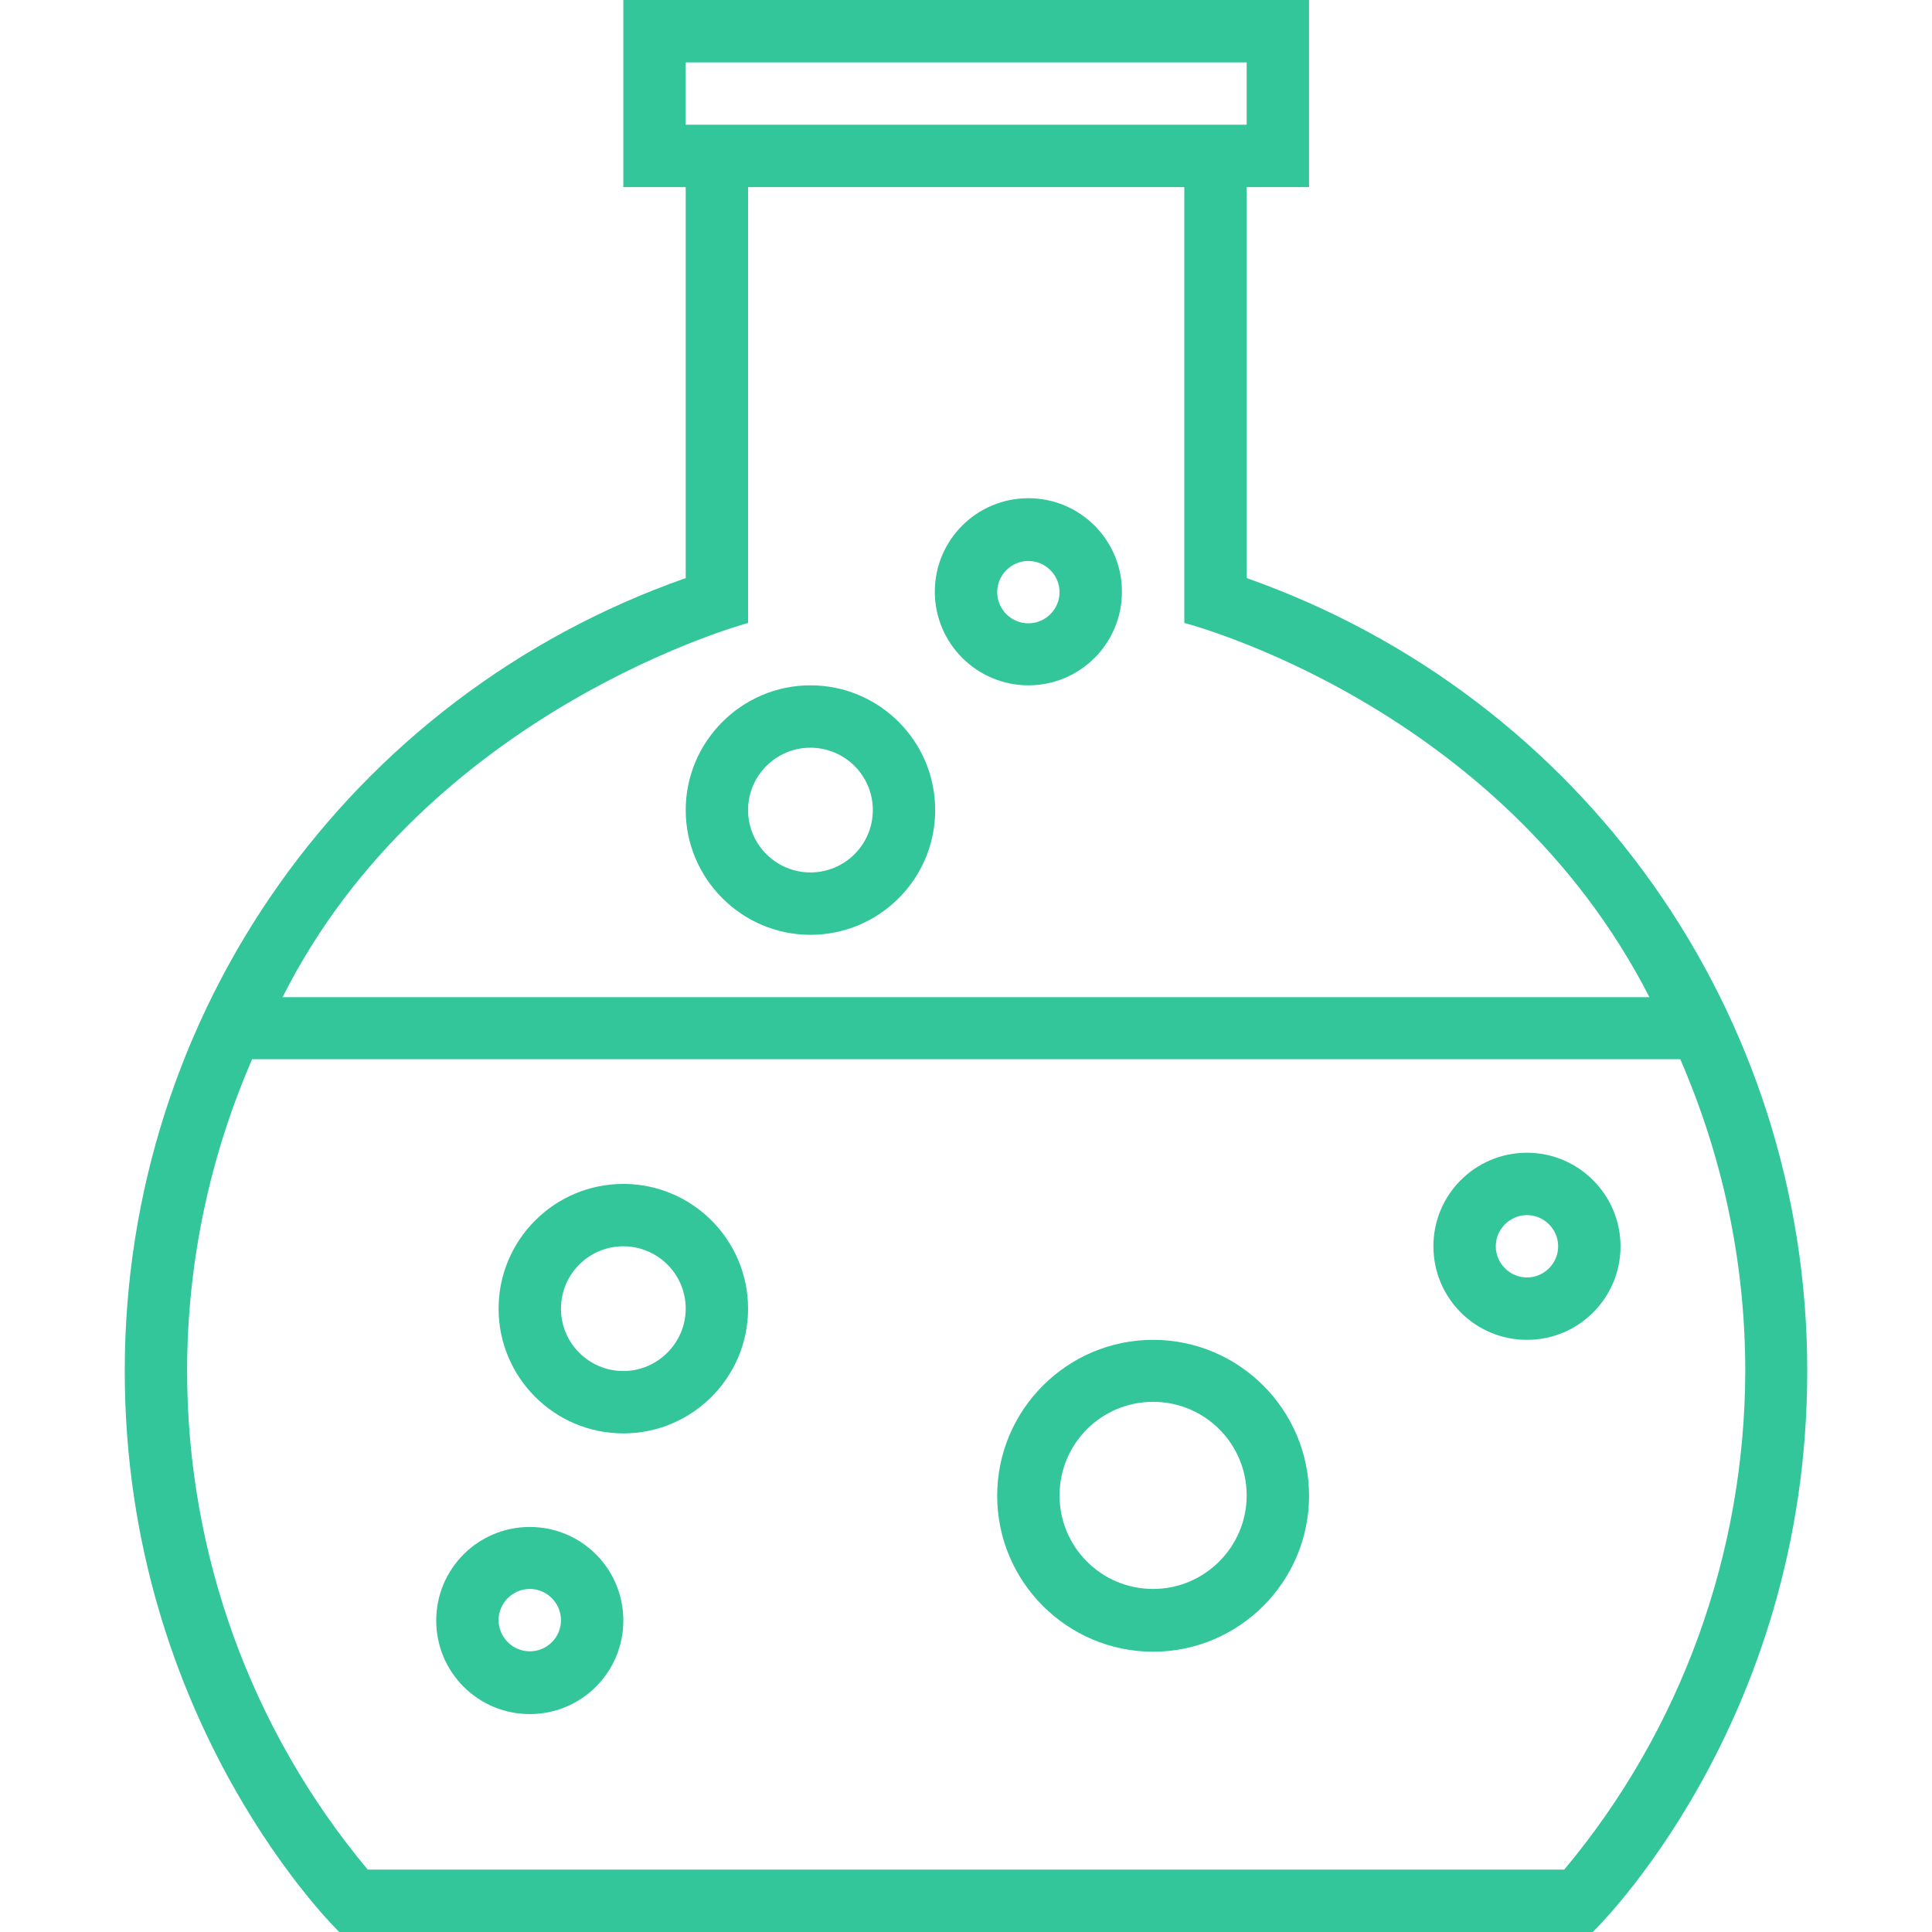
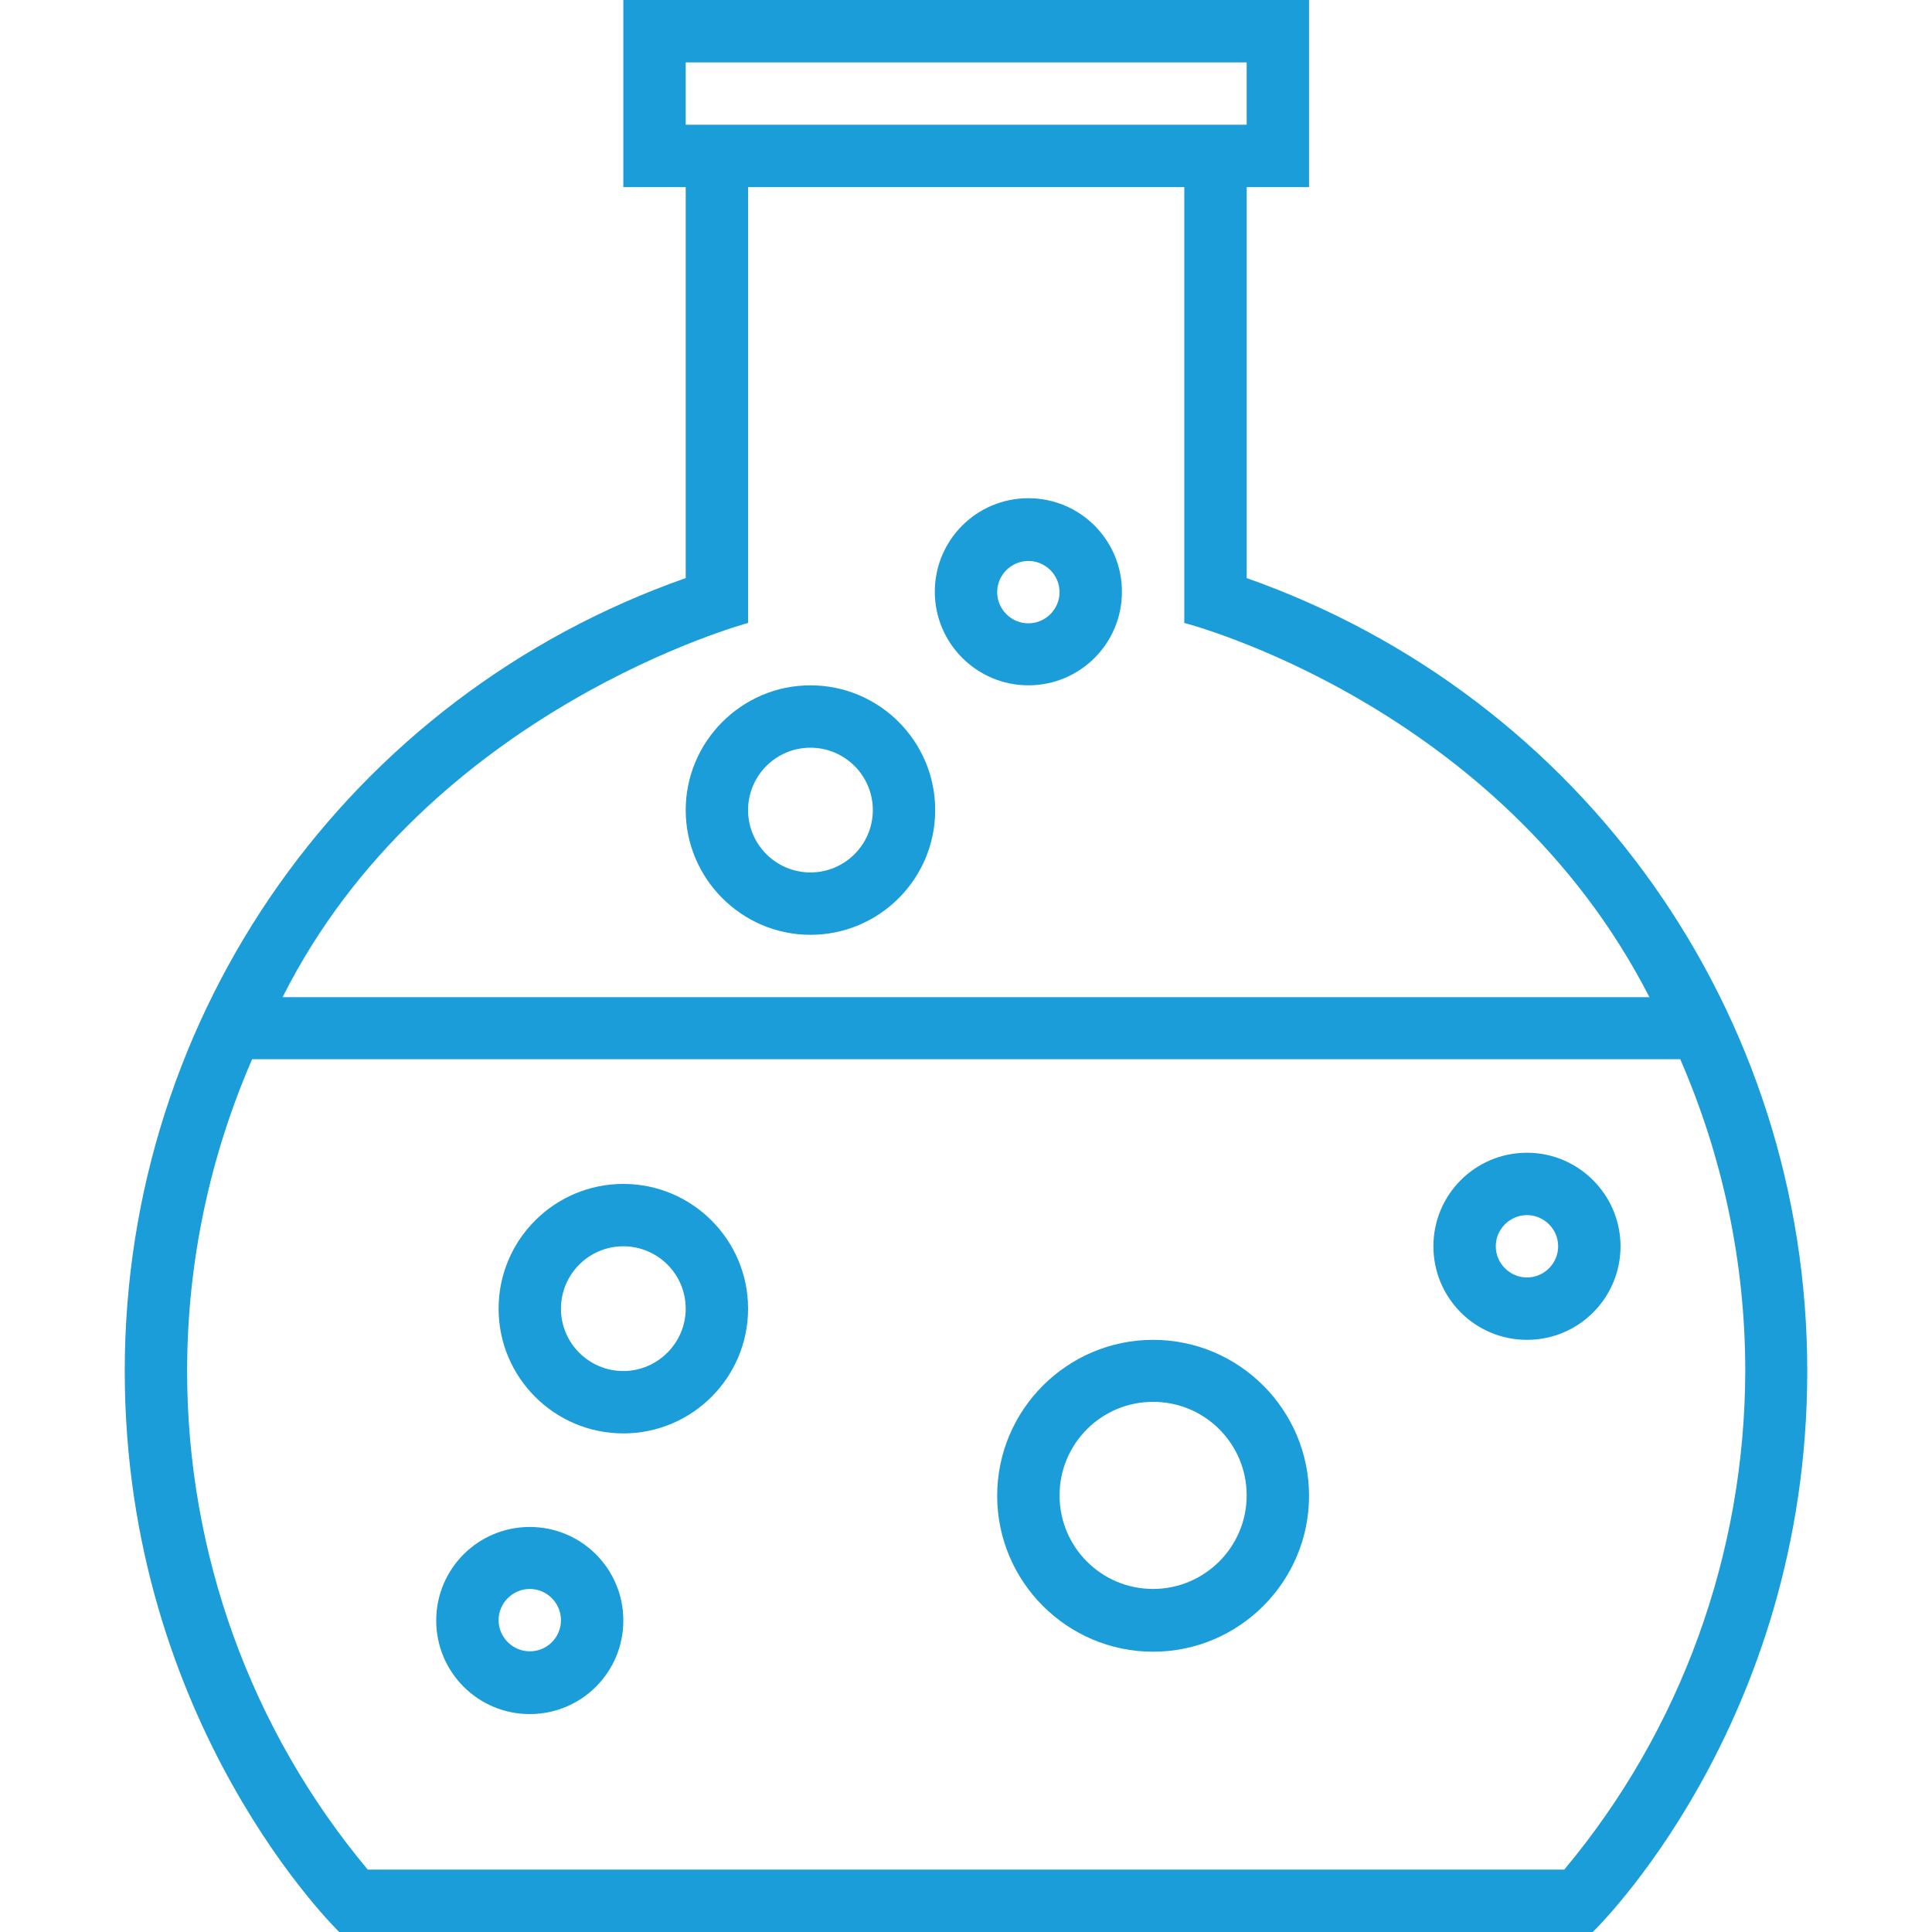
<svg xmlns="http://www.w3.org/2000/svg" version="1.1" id="Capa_1" x="0px" y="0px" viewBox="0 0 508 508" style="enable-background:new 0 0 508 508;" xml:space="preserve" width="512px" height="512px">
  <g>
    <g>
-       <path d="M327.8,152V49.2h16.4V0H163.9v49.2h16.4V152C91.8,183.1,32.8,266.2,32.8,360.5c0,93,56.4,147.5,56.4,147.5h329.6    c0,0,56.4-54.2,56.4-147.5C475.2,266.2,416.2,183.2,327.8,152z M180.3,16.4h147.5v16.4H180.3V16.4z M196.7,163.8V49.2h114.7v114.6    c0,0,82.8,21.2,122.3,98.4H74.3C112.4,186.4,196.7,163.8,196.7,163.8z M411.3,491.6H96.7C66,454.9,49.2,408.5,49.2,360.5    c0-28.9,6.1-56.7,17.1-82h375.5c11,25.3,17.1,53,17.1,82C458.8,408.5,442,454.9,411.3,491.6z" fill="#32c69a" />
+       <path d="M327.8,152V49.2h16.4V0H163.9v49.2h16.4V152C91.8,183.1,32.8,266.2,32.8,360.5c0,93,56.4,147.5,56.4,147.5h329.6    c0,0,56.4-54.2,56.4-147.5C475.2,266.2,416.2,183.2,327.8,152z M180.3,16.4h147.5v16.4H180.3V16.4z M196.7,163.8V49.2h114.7v114.6    c0,0,82.8,21.2,122.3,98.4H74.3C112.4,186.4,196.7,163.8,196.7,163.8z M411.3,491.6H96.7C66,454.9,49.2,408.5,49.2,360.5    c0-28.9,6.1-56.7,17.1-82h375.5c11,25.3,17.1,53,17.1,82C458.8,408.5,442,454.9,411.3,491.6z" fill="#1A9DD9" />
    </g>
  </g>
  <g>
    <g>
-       <path d="M139.3,401.5c-13.6,0-24.6,11-24.6,24.6c0,13.6,11,24.6,24.6,24.6c13.6,0,24.6-11,24.6-24.6    C163.9,412.5,152.9,401.5,139.3,401.5z M139.3,434.2c-4.5,0-8.2-3.7-8.2-8.2s3.7-8.2,8.2-8.2s8.2,3.7,8.2,8.2    C147.5,430.6,143.8,434.2,139.3,434.2z" fill="#32c69a" />
+       <path d="M139.3,401.5c-13.6,0-24.6,11-24.6,24.6c0,13.6,11,24.6,24.6,24.6c13.6,0,24.6-11,24.6-24.6    C163.9,412.5,152.9,401.5,139.3,401.5z M139.3,434.2c-4.5,0-8.2-3.7-8.2-8.2s3.7-8.2,8.2-8.2s8.2,3.7,8.2,8.2    C147.5,430.6,143.8,434.2,139.3,434.2z" fill="#1A9DD9" />
    </g>
  </g>
  <g>
    <g>
-       <path d="M303.2,352.3c-22.6,0-41,18.4-41,41c0,22.6,18.4,41,41,41c22.6,0,41-18.4,41-41S325.8,352.3,303.2,352.3z M303.2,417.8    c-13.6,0-24.6-11-24.6-24.6c0-13.6,11-24.6,24.6-24.6c13.6,0,24.6,11,24.6,24.6C327.8,406.8,316.7,417.8,303.2,417.8z" fill="#32c69a" />
+       <path d="M303.2,352.3c-22.6,0-41,18.4-41,41c0,22.6,18.4,41,41,41c22.6,0,41-18.4,41-41S325.8,352.3,303.2,352.3z M303.2,417.8    c-13.6,0-24.6-11-24.6-24.6c0-13.6,11-24.6,24.6-24.6c13.6,0,24.6,11,24.6,24.6C327.8,406.8,316.7,417.8,303.2,417.8z" fill="#1A9DD9" />
    </g>
  </g>
  <g>
    <g>
-       <path d="M401.5,303.1c-13.6,0-24.6,11-24.6,24.6c0,13.6,11,24.6,24.6,24.6c13.6,0,24.6-11,24.6-24.6    C426.1,314.2,415.1,303.1,401.5,303.1z M401.5,335.9c-4.5,0-8.2-3.7-8.2-8.2s3.7-8.2,8.2-8.2s8.2,3.7,8.2,8.2    S406,335.9,401.5,335.9z" fill="#32c69a" />
+       <path d="M401.5,303.1c-13.6,0-24.6,11-24.6,24.6c0,13.6,11,24.6,24.6,24.6c13.6,0,24.6-11,24.6-24.6    C426.1,314.2,415.1,303.1,401.5,303.1z M401.5,335.9c-4.5,0-8.2-3.7-8.2-8.2s3.7-8.2,8.2-8.2s8.2,3.7,8.2,8.2    S406,335.9,401.5,335.9z" fill="#1A9DD9" />
    </g>
  </g>
  <g>
    <g>
-       <path d="M163.9,311.3c-18.1,0-32.8,14.7-32.8,32.8s14.7,32.8,32.8,32.8c18.1,0,32.8-14.7,32.8-32.8S182,311.3,163.9,311.3z     M163.9,360.5c-9,0-16.4-7.3-16.4-16.4c0-9,7.3-16.4,16.4-16.4c9,0,16.4,7.3,16.4,16.4C180.3,353.1,172.9,360.5,163.9,360.5z" fill="#32c69a" />
+       <path d="M163.9,311.3c-18.1,0-32.8,14.7-32.8,32.8s14.7,32.8,32.8,32.8c18.1,0,32.8-14.7,32.8-32.8S182,311.3,163.9,311.3z     M163.9,360.5c-9,0-16.4-7.3-16.4-16.4c0-9,7.3-16.4,16.4-16.4c9,0,16.4,7.3,16.4,16.4C180.3,353.1,172.9,360.5,163.9,360.5z" fill="#1A9DD9" />
    </g>
  </g>
  <g>
    <g>
-       <path d="M270.4,131c-13.6,0-24.6,11-24.6,24.6c0,13.6,11.1,24.6,24.6,24.6c13.6,0,24.6-11,24.6-24.6C295,142,284,131,270.4,131z     M270.4,163.9c-4.5,0-8.2-3.7-8.2-8.2s3.7-8.2,8.2-8.2s8.2,3.7,8.2,8.2S274.9,163.9,270.4,163.9z" fill="#32c69a" />
+       <path d="M270.4,131c-13.6,0-24.6,11-24.6,24.6c0,13.6,11.1,24.6,24.6,24.6c13.6,0,24.6-11,24.6-24.6C295,142,284,131,270.4,131z     M270.4,163.9c-4.5,0-8.2-3.7-8.2-8.2s3.7-8.2,8.2-8.2s8.2,3.7,8.2,8.2S274.9,163.9,270.4,163.9z" fill="#1A9DD9" />
    </g>
  </g>
  <g>
    <g>
-       <path d="M213.1,180.2c-18.1,0-32.8,14.8-32.8,32.8s14.7,32.8,32.8,32.8c18.1,0,32.8-14.7,32.8-32.8    C245.9,194.9,231.2,180.2,213.1,180.2z M213.1,229.4c-9,0-16.4-7.3-16.4-16.4c0-9,7.3-16.4,16.4-16.4c9,0,16.4,7.3,16.4,16.4    C229.5,222,222.2,229.4,213.1,229.4z" fill="#32c69a" />
+       <path d="M213.1,180.2c-18.1,0-32.8,14.8-32.8,32.8s14.7,32.8,32.8,32.8c18.1,0,32.8-14.7,32.8-32.8    C245.9,194.9,231.2,180.2,213.1,180.2z M213.1,229.4c-9,0-16.4-7.3-16.4-16.4c0-9,7.3-16.4,16.4-16.4c9,0,16.4,7.3,16.4,16.4    C229.5,222,222.2,229.4,213.1,229.4z" fill="#1A9DD9" />
    </g>
  </g>
  <g>
</g>
  <g>
</g>
  <g>
</g>
  <g>
</g>
  <g>
</g>
  <g>
</g>
  <g>
</g>
  <g>
</g>
  <g>
</g>
  <g>
</g>
  <g>
</g>
  <g>
</g>
  <g>
</g>
  <g>
</g>
  <g>
</g>
</svg>
